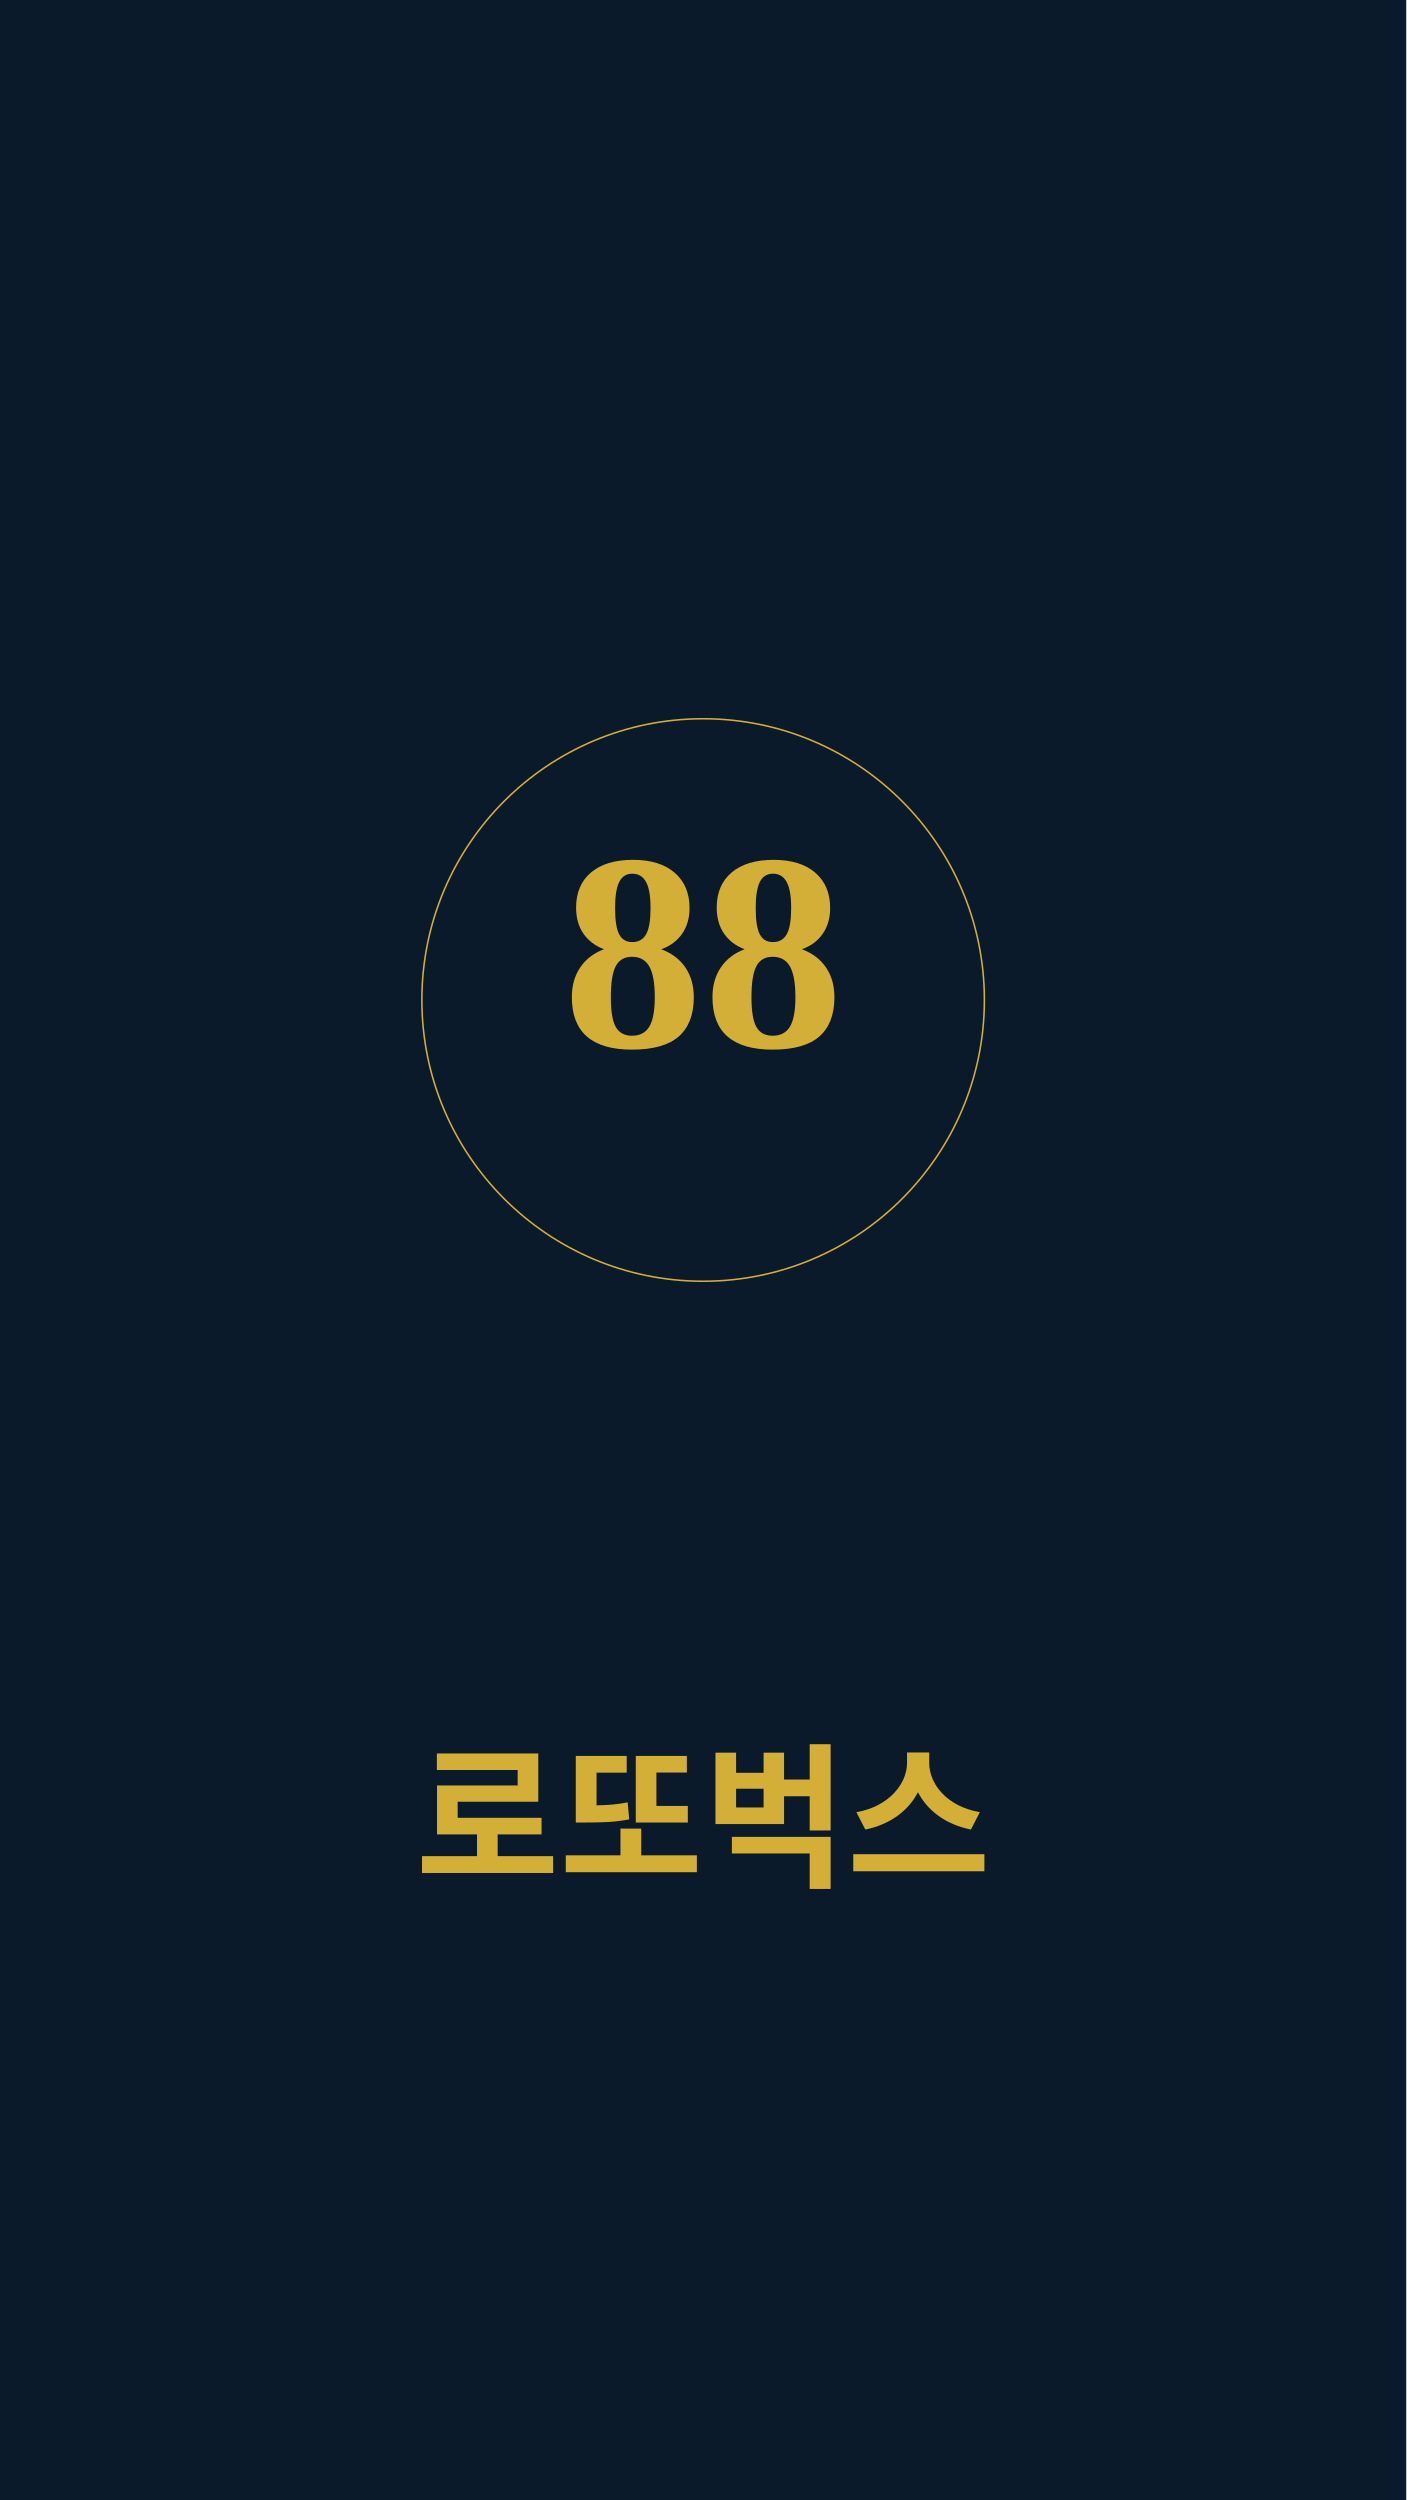
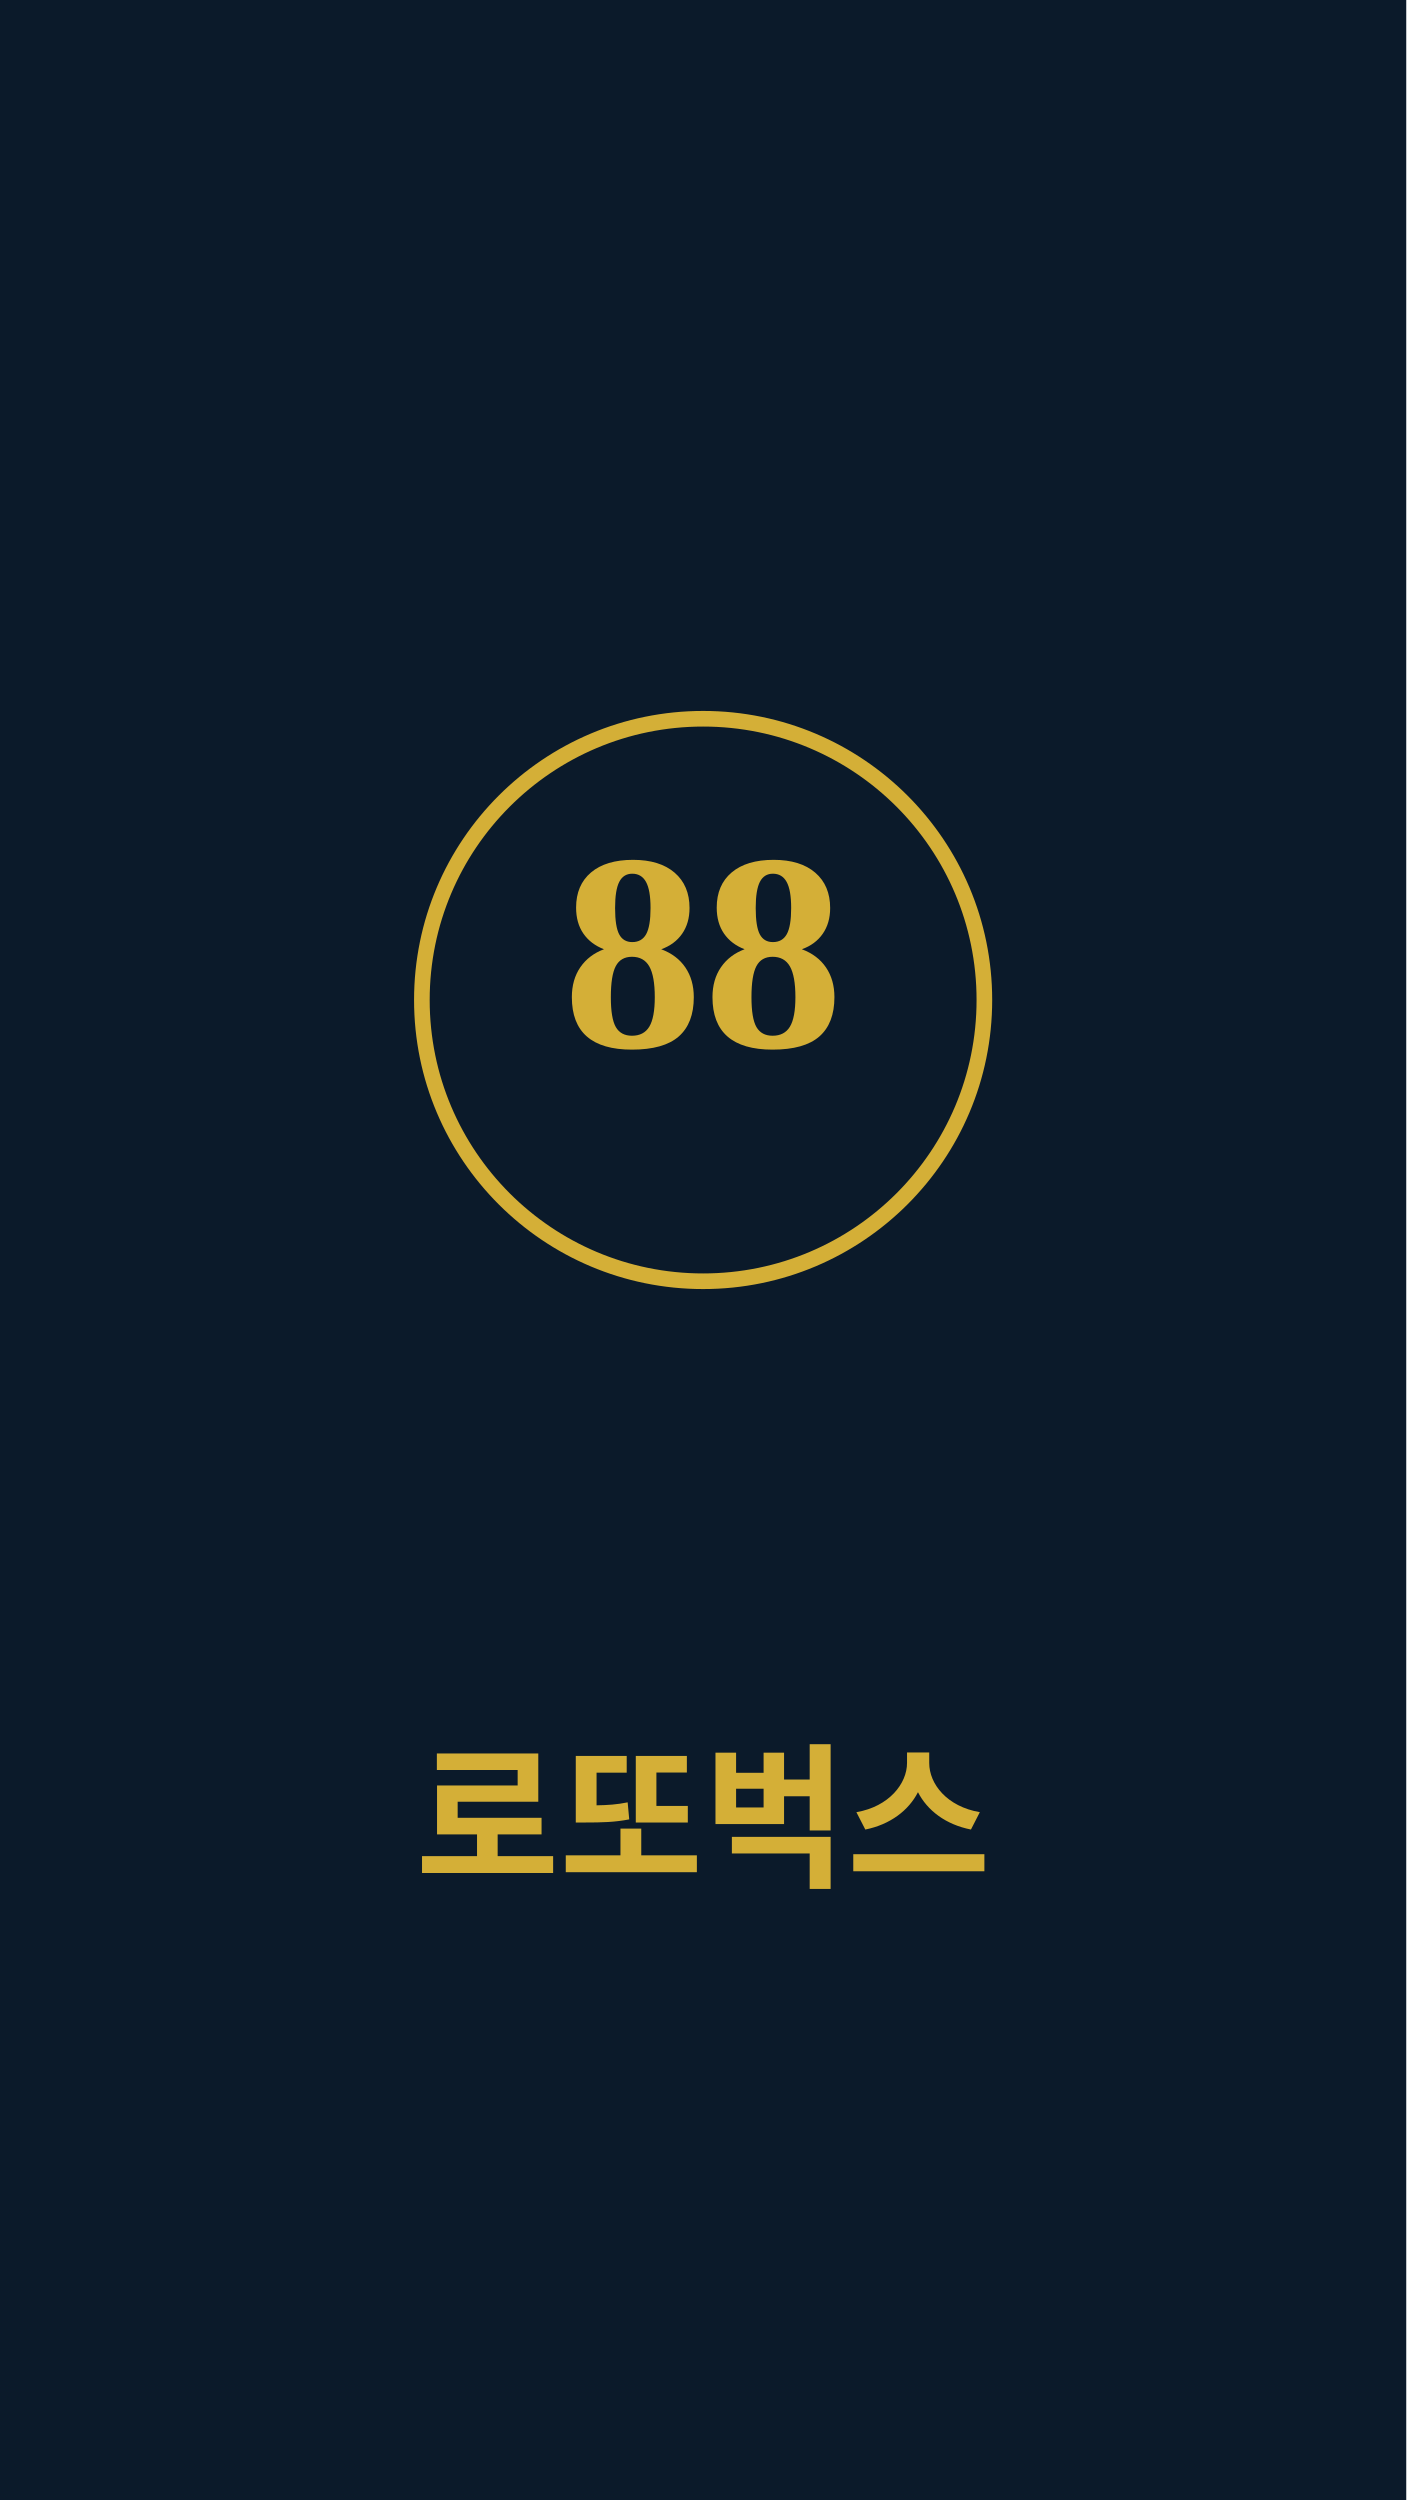
<svg xmlns="http://www.w3.org/2000/svg" width="900" height="1600">
  <rect x="0" y="0" width="900" height="1600" fill="#0b1a2a" />
-   <circle cx="450" cy="640" r="180" stroke="#d4af37" fill="none" stroke_width="10" />
+   <circle cx="450" cy="640" r="180" stroke="#d4af37" fill="none" stroke-width="10" />
  <text x="450" y="670" fill="#d4af37" style="font-size:180px; font-weight:bold; text-anchor:middle;">88</text>
  <text x="450" y="1200" fill="#d4af37" style="font-size:100px; font-weight:bold; text-anchor:middle;">로또벅스</text>
</svg>
